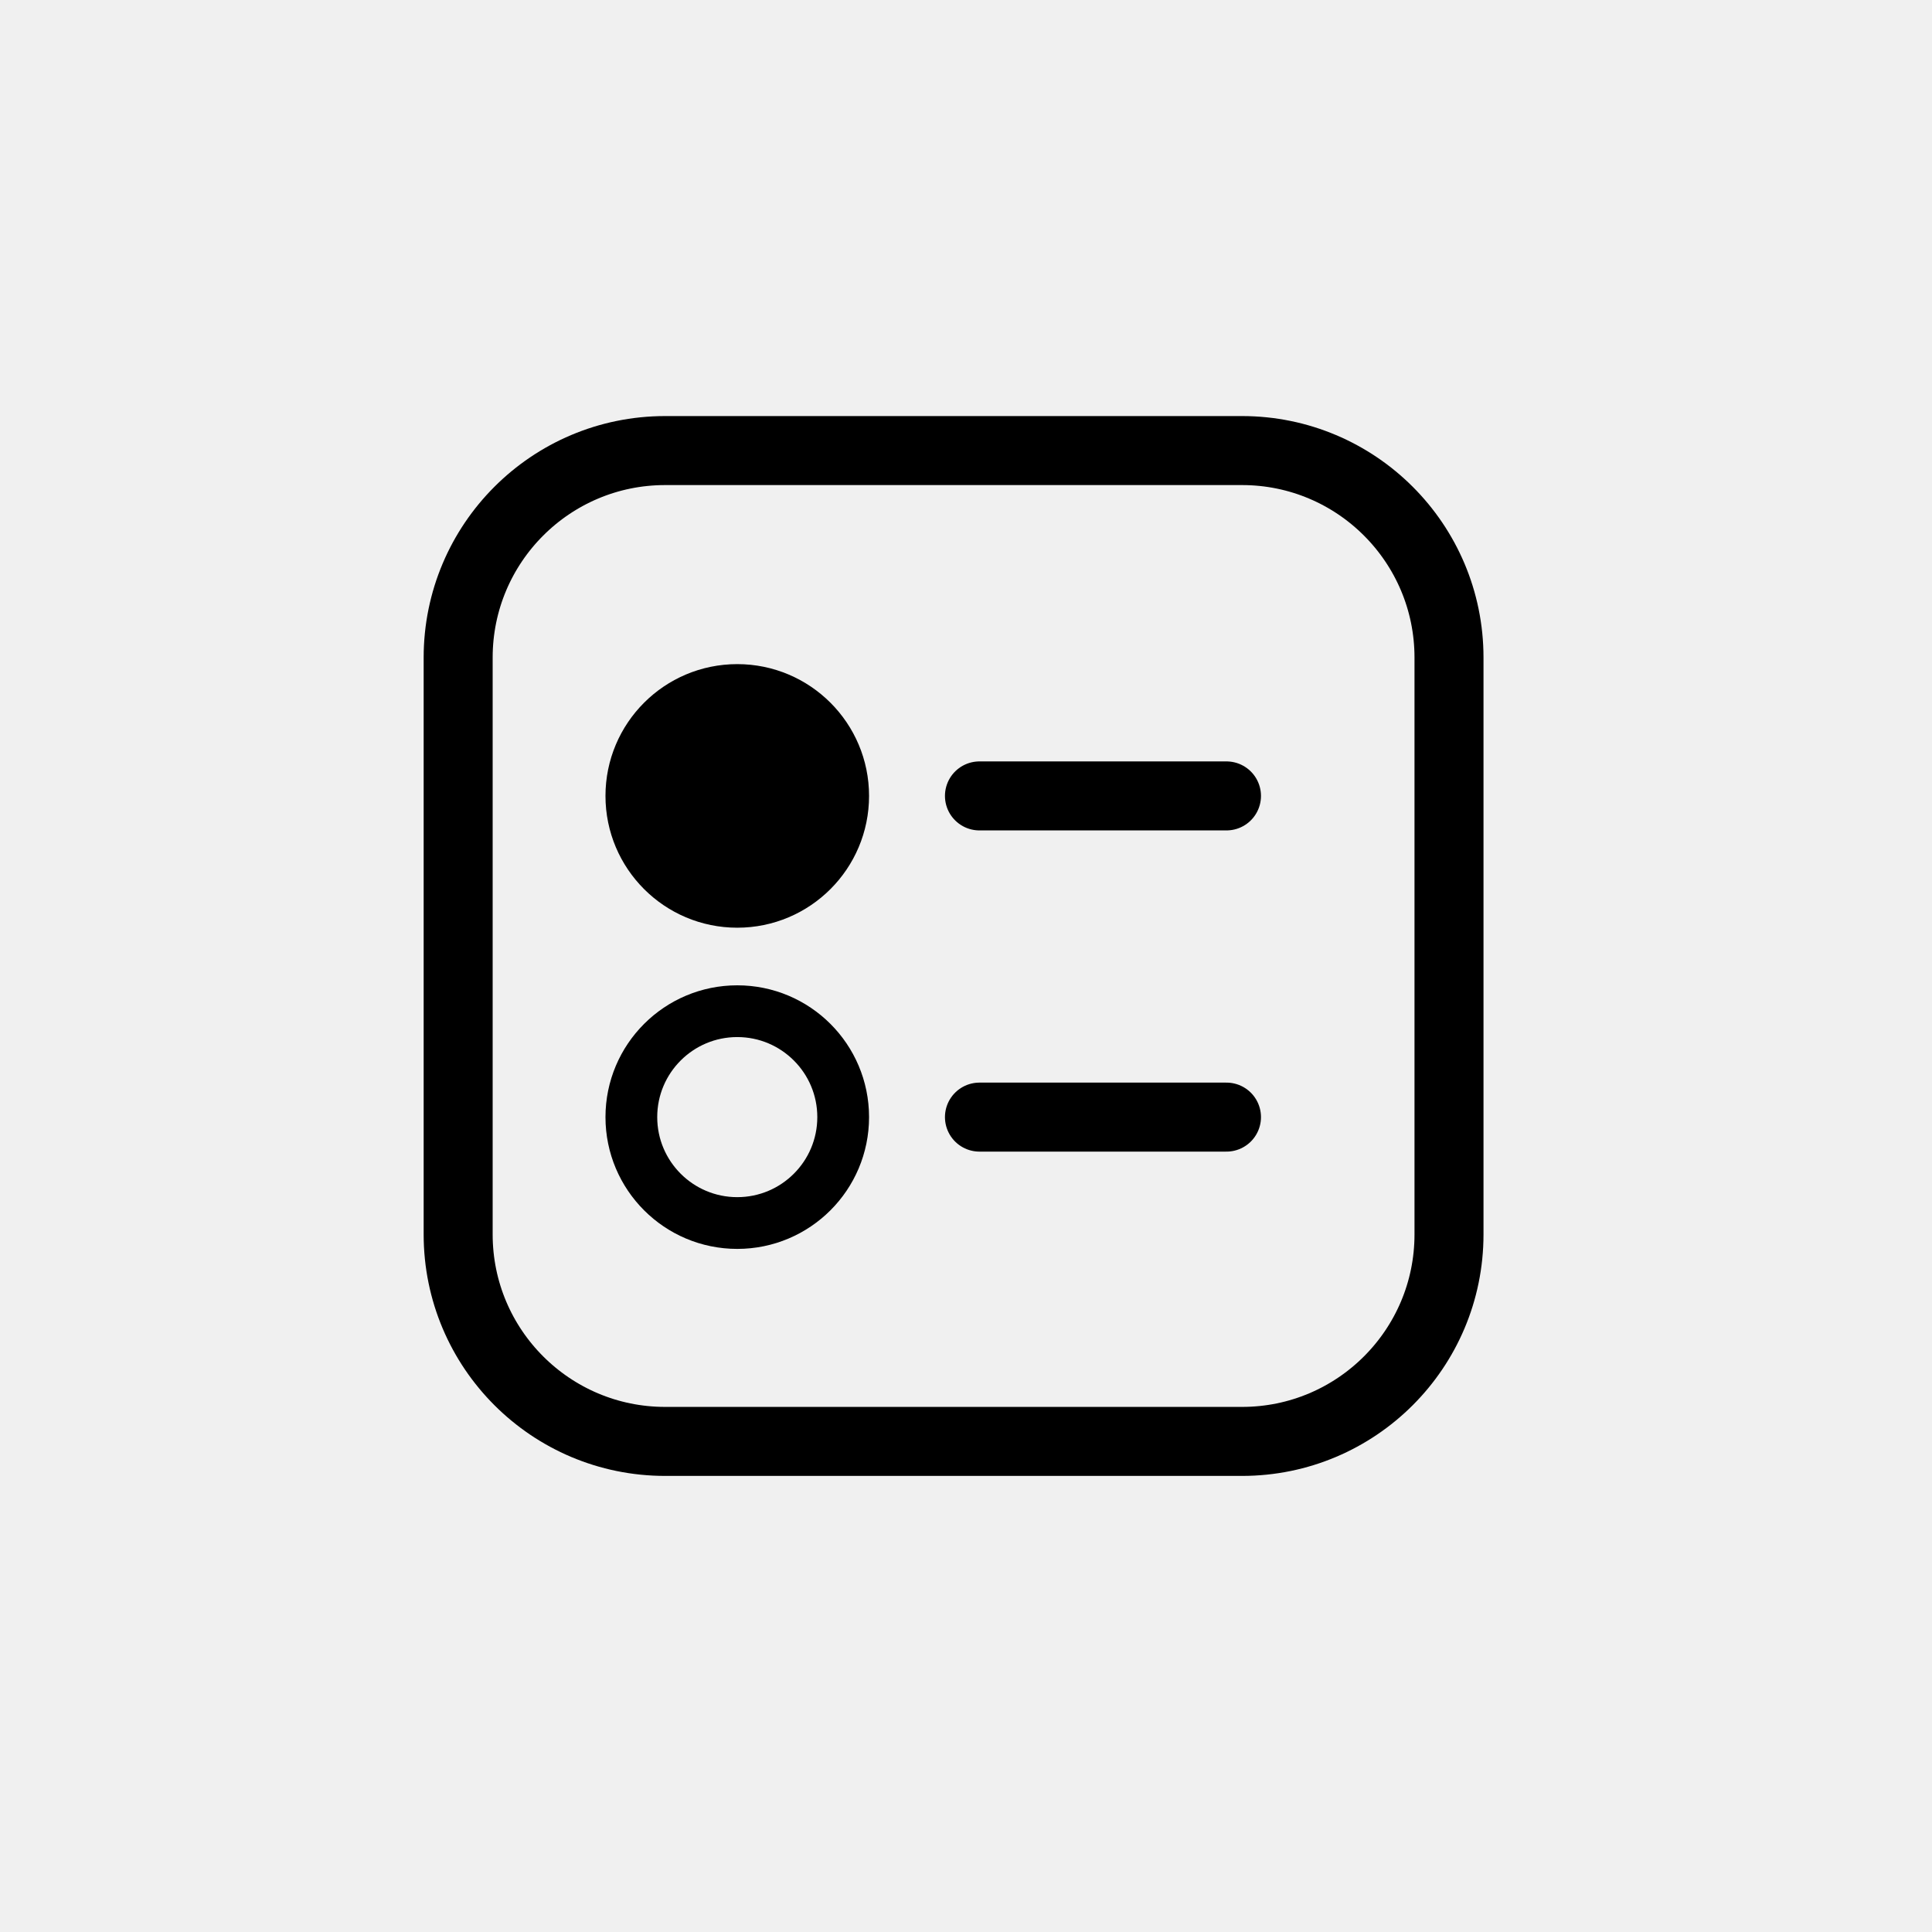
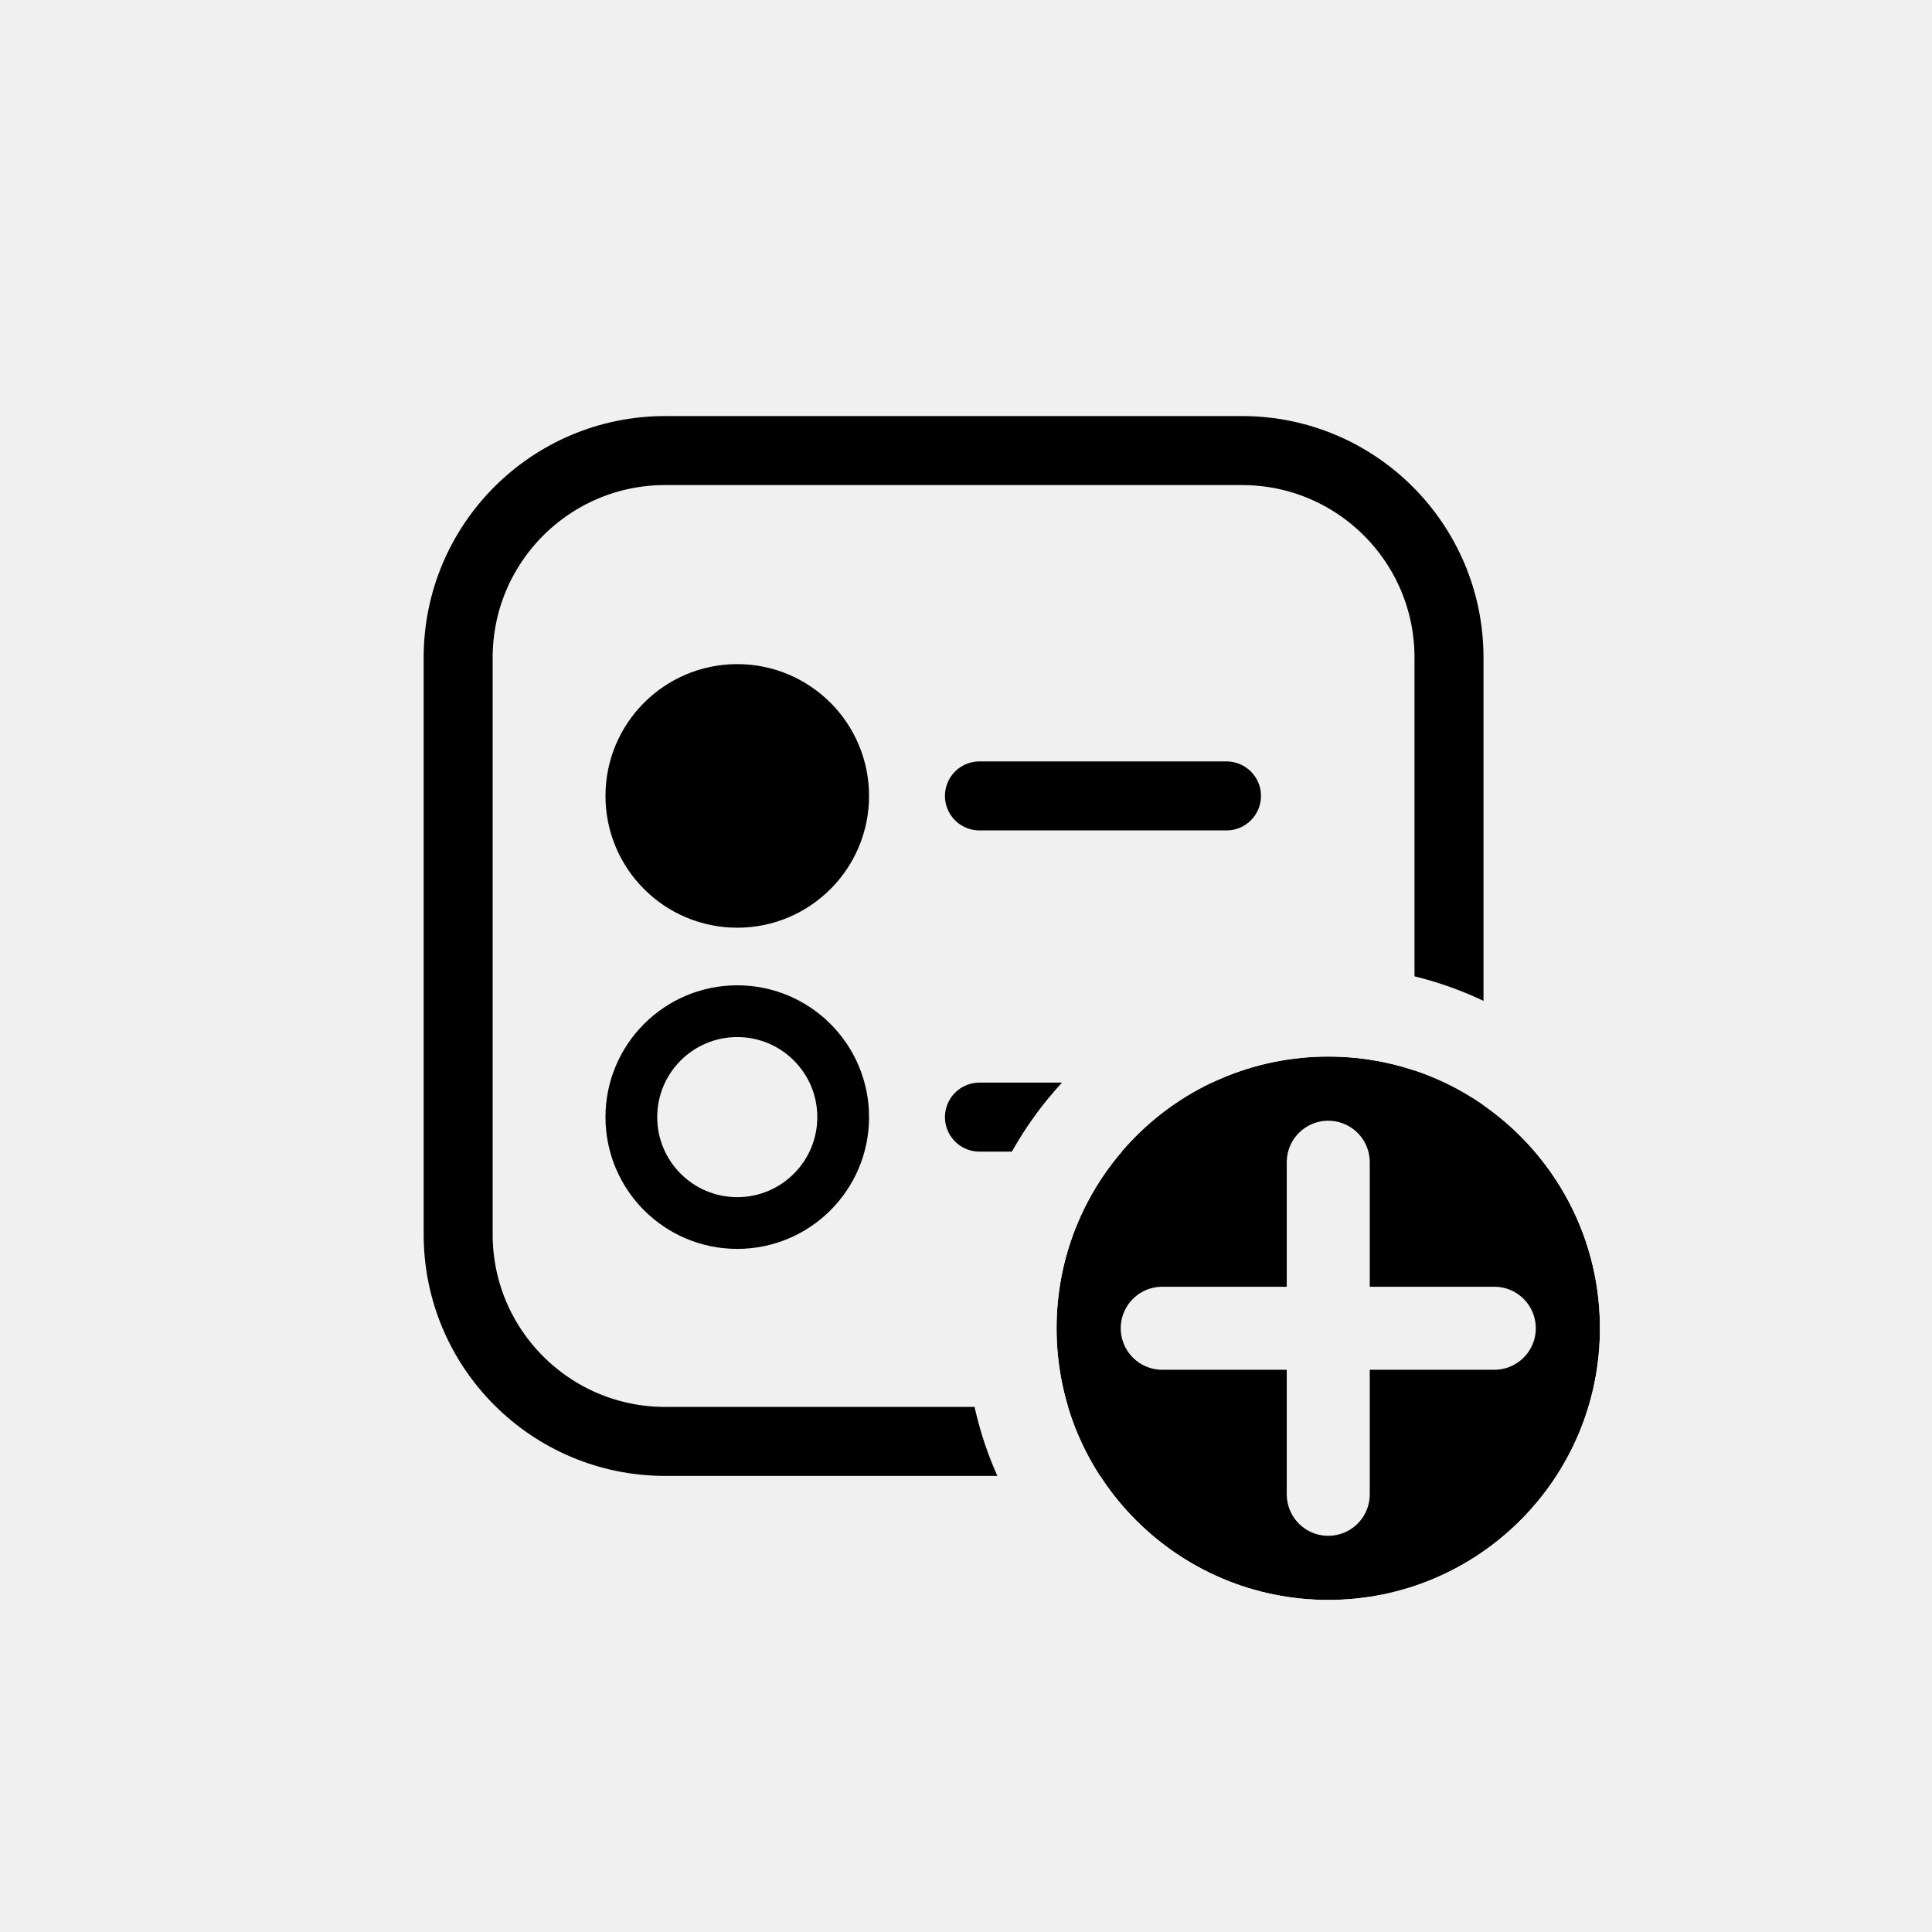
<svg xmlns="http://www.w3.org/2000/svg" width="56" height="56" viewBox="0 0 56 56">
-   <g fill="none" stroke="#000" stroke-linecap="round" stroke-linejoin="round">
+   <defs>
+     <mask id="add-category-badge-mask" maskUnits="userSpaceOnUse" x="0" y="0" width="56" height="56">
+       <rect width="56" height="56" fill="#fff" />
+       <circle cx="38.5" cy="38.5" r="10.5" fill="#000" />
+       <circle cx="38.5" cy="38.5" r="7.875" fill="#fff" />
+       <path d="M33.688 38.5h9.625M38.5 33.688v9.625" stroke="#000" stroke-width="2.406" stroke-linecap="round" />
+     </mask>
+   </defs>
+   <g mask="url(#add-category-badge-mask)" fill="none" stroke="#000" stroke-linecap="round" stroke-linejoin="round">
    <rect x="13.28" y="13.06" width="28.72" height="28.72" rx="6" stroke-width="2" />
    <circle cx="21.37" cy="23.07" r="3.07" fill="#000" stroke-width="1.5" />
    <circle cx="21.37" cy="32.38" r="3.07" stroke-width="1.5" />
    <path d="M28.39 23.07h7.16M28.39 32.38h7.16" stroke-width="2" />
+     <circle cx="38.5" cy="38.5" r="7.875" fill="#000" stroke="none" />
  </g>
</svg>
